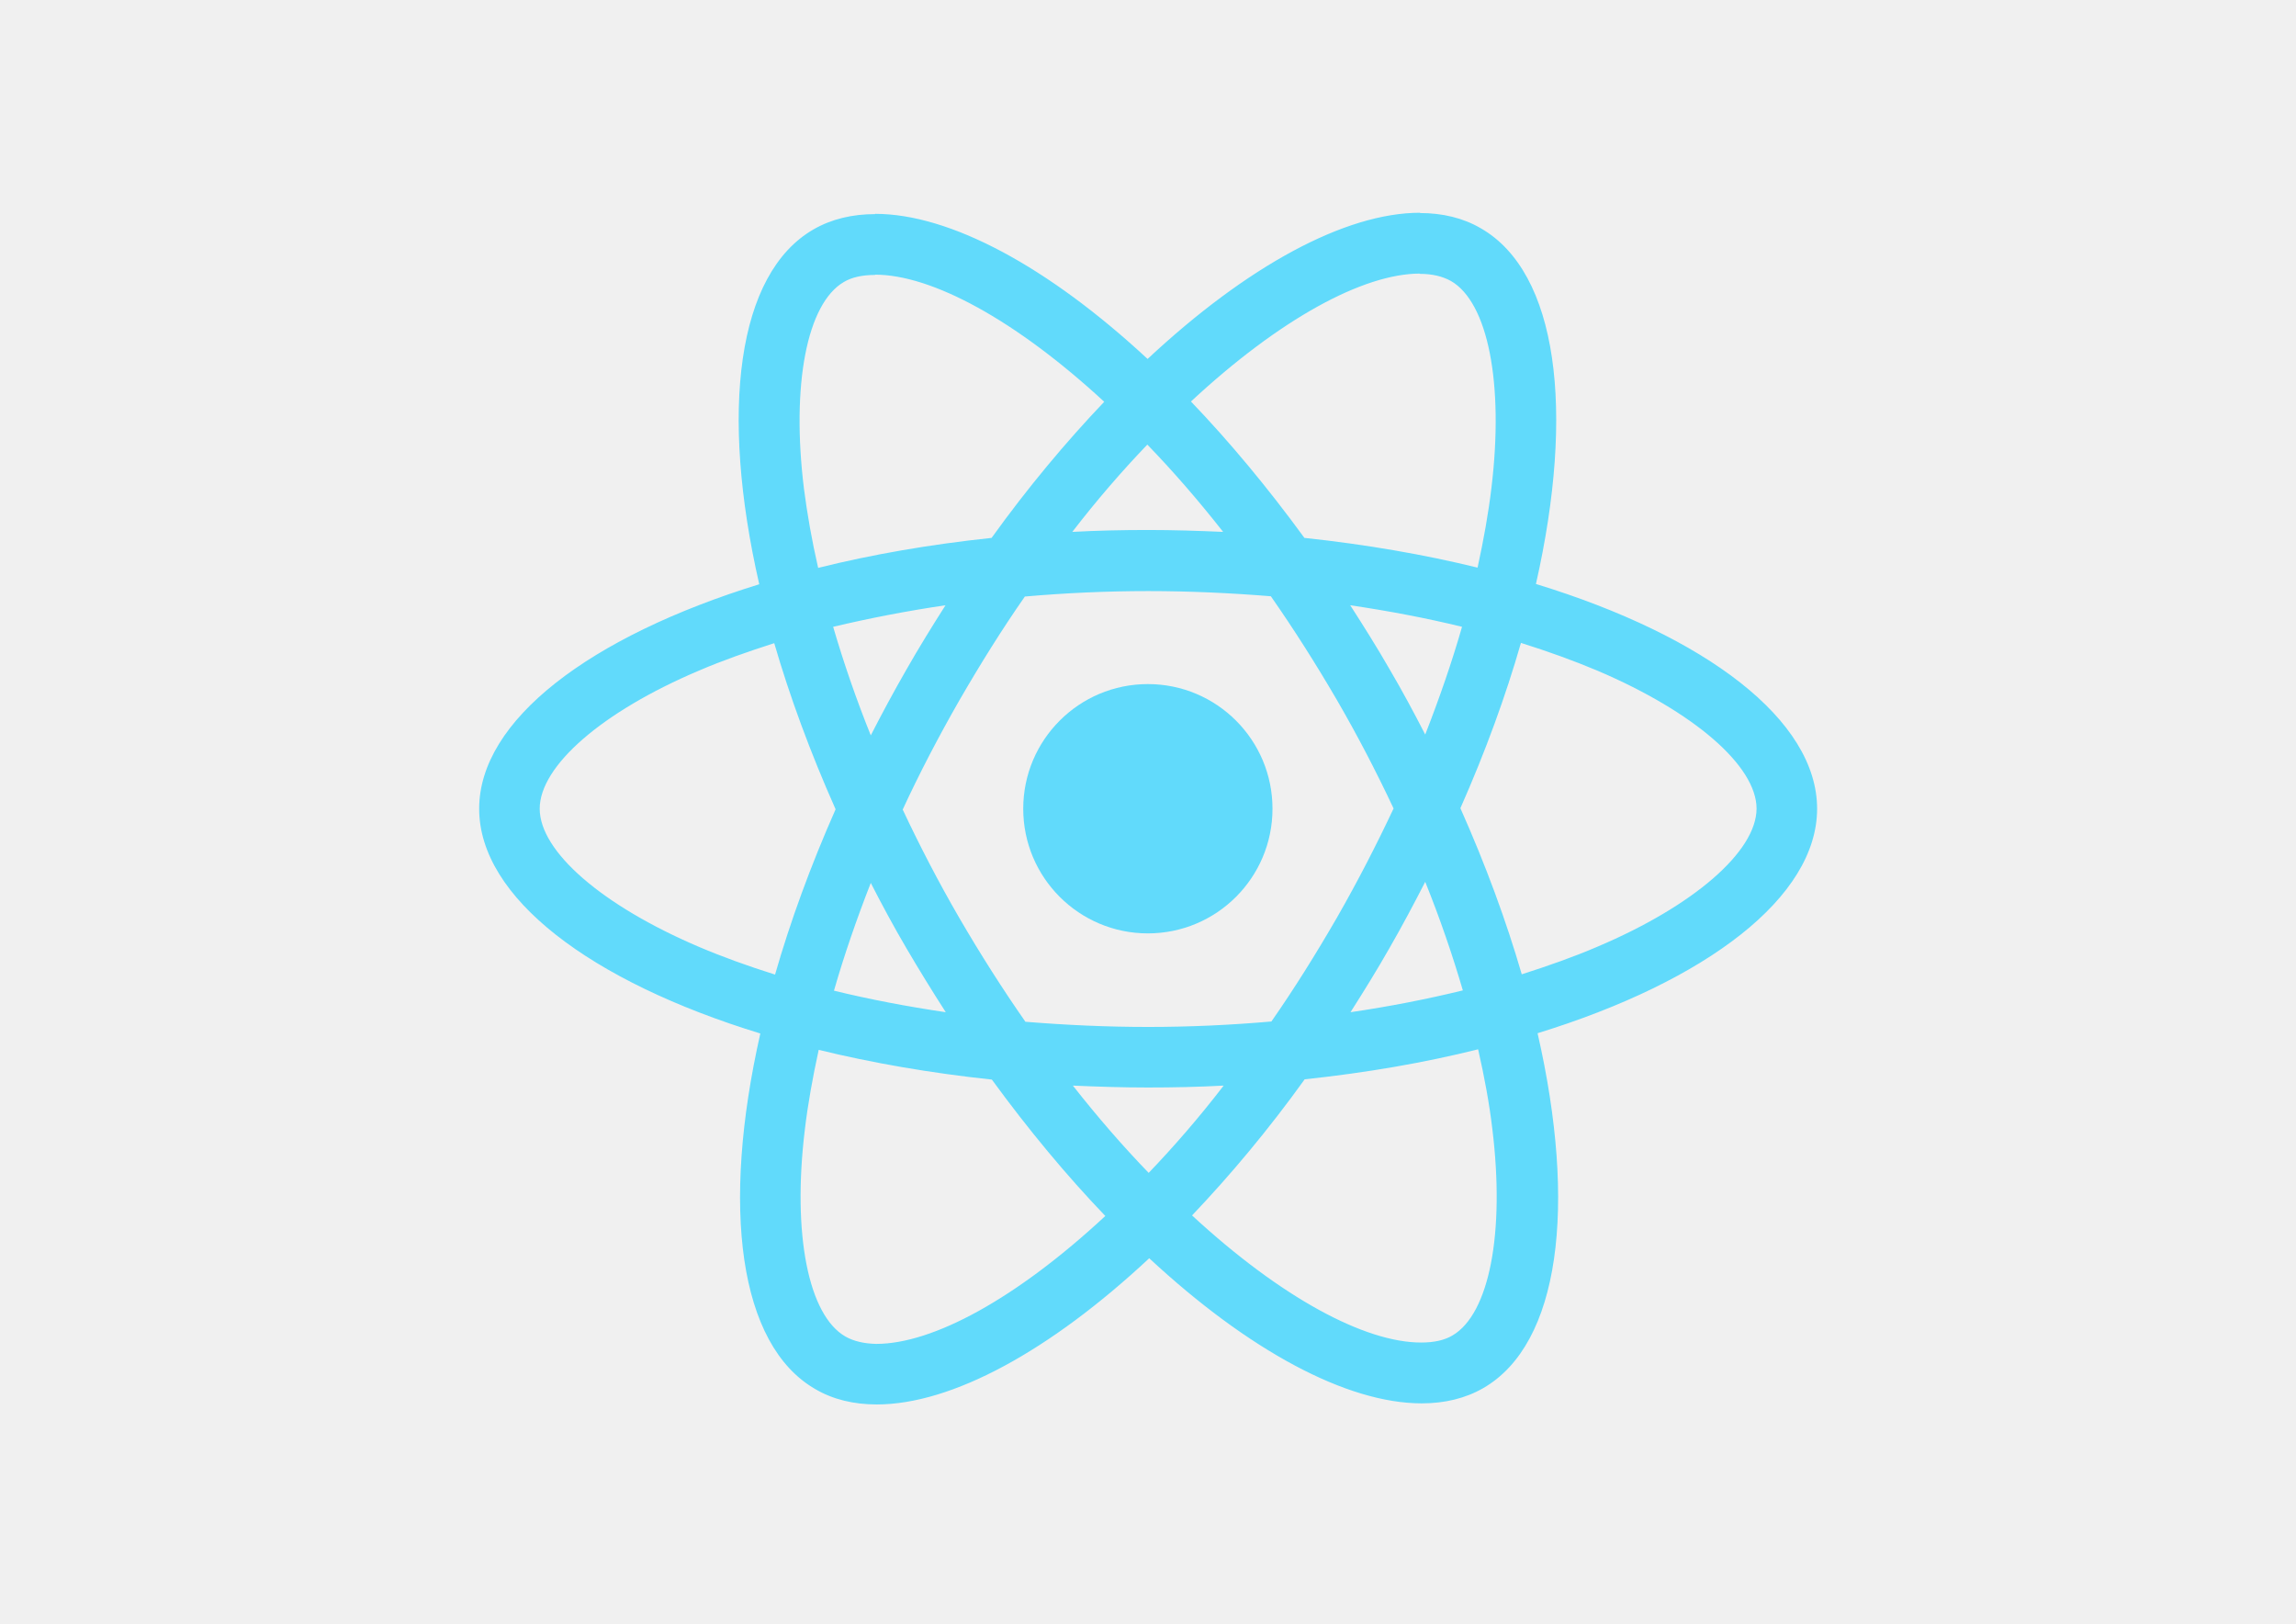
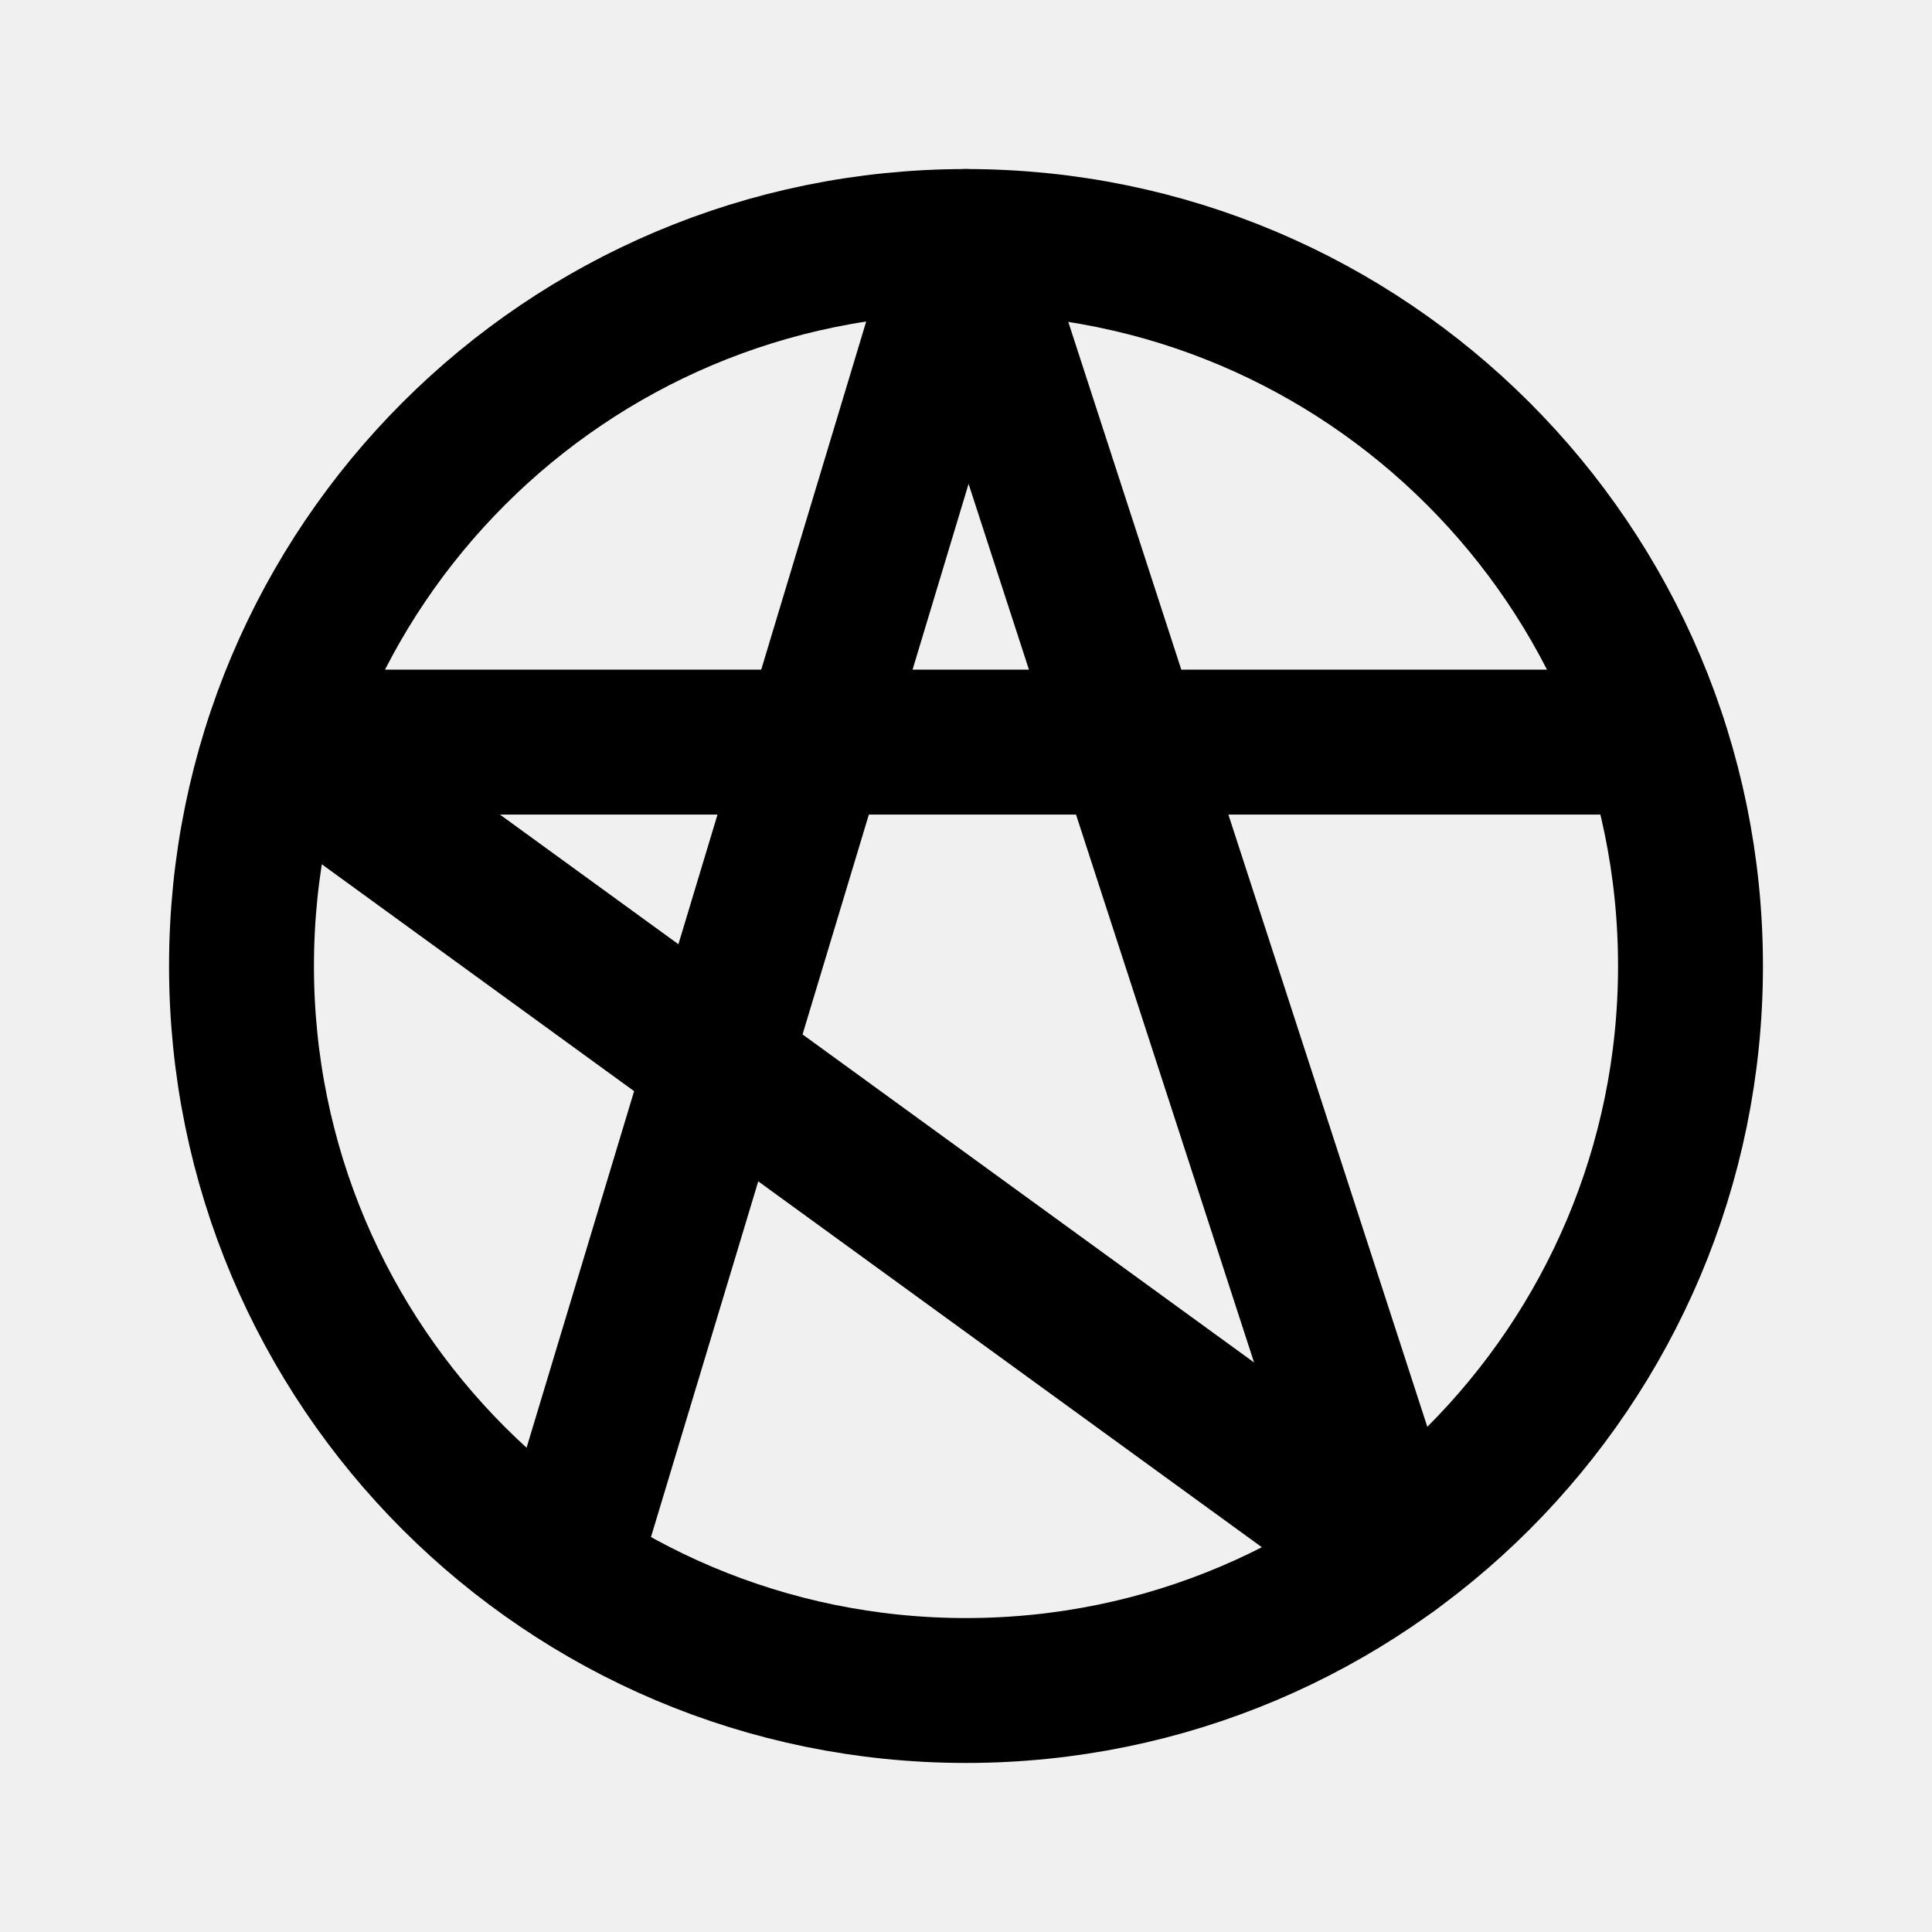
- <svg xmlns="http://www.w3.org/2000/svg" viewBox="0 0 841.9 595.3">
-   <g fill="#61DAFB">
-     <path d="M666.3 296.5c0-32.5-40.7-63.3-103.1-82.4 14.4-63.6 8-114.2-20.2-130.4-6.5-3.8-14.1-5.6-22.4-5.6v22.3c4.6 0 8.3.9 11.4 2.6 13.6 7.8 19.5 37.5 14.9 75.7-1.1 9.4-2.9 19.3-5.1 29.4-19.6-4.8-41-8.5-63.5-10.9-13.5-18.5-27.5-35.3-41.6-50 32.6-30.3 63.2-46.9 84-46.9V78c-27.5 0-63.5 19.6-99.9 53.6-36.4-33.8-72.4-53.2-99.9-53.2v22.3c20.7 0 51.4 16.5 84 46.6-14 14.7-28 31.4-41.3 49.9-22.6 2.4-44 6.1-63.6 11-2.3-10-4-19.7-5.2-29-4.7-38.2 1.1-67.9 14.6-75.8 3-1.8 6.9-2.6 11.5-2.6V78.5c-8.4 0-16 1.8-22.6 5.6-28.1 16.2-34.4 66.7-19.9 130.1-62.2 19.2-102.7 49.9-102.7 82.3 0 32.5 40.7 63.3 103.1 82.4-14.4 63.6-8 114.2 20.2 130.4 6.5 3.8 14.1 5.6 22.5 5.6 27.5 0 63.5-19.6 99.9-53.6 36.4 33.8 72.4 53.2 99.9 53.2 8.4 0 16-1.8 22.6-5.6 28.1-16.2 34.4-66.7 19.9-130.1 62-19.1 102.5-49.9 102.5-82.3zm-130.2-66.7c-3.7 12.9-8.3 26.2-13.5 39.5-4.1-8-8.4-16-13.1-24-4.6-8-9.5-15.8-14.4-23.4 14.2 2.1 27.9 4.7 41 7.9zm-45.8 106.5c-7.8 13.5-15.8 26.3-24.1 38.2-14.9 1.3-30 2-45.2 2-15.1 0-30.2-.7-45-1.9-8.3-11.9-16.4-24.6-24.2-38-7.6-13.1-14.5-26.4-20.8-39.8 6.2-13.4 13.2-26.8 20.7-39.9 7.8-13.5 15.8-26.3 24.1-38.2 14.9-1.3 30-2 45.2-2 15.1 0 30.2.7 45 1.9 8.3 11.9 16.4 24.6 24.2 38 7.6 13.1 14.5 26.4 20.8 39.8-6.3 13.4-13.2 26.8-20.7 39.9zm32.3-13c5.4 13.4 10 26.8 13.8 39.8-13.1 3.2-26.9 5.9-41.2 8 4.9-7.7 9.8-15.6 14.4-23.7 4.6-8 8.9-16.1 13-24.1zM421.2 430c-9.3-9.6-18.6-20.3-27.8-32 9 .4 18.2.7 27.5.7 9.4 0 18.7-.2 27.8-.7-9 11.7-18.3 22.4-27.5 32zm-74.4-58.9c-14.2-2.1-27.9-4.7-41-7.9 3.7-12.9 8.3-26.2 13.5-39.5 4.1 8 8.4 16 13.1 24 4.7 8 9.5 15.8 14.4 23.4zM420.7 163c9.3 9.6 18.6 20.3 27.8 32-9-.4-18.2-.7-27.5-.7-9.4 0-18.7.2-27.8.7 9-11.7 18.3-22.4 27.5-32zm-74 58.9c-4.9 7.7-9.8 15.6-14.4 23.7-4.6 8-8.9 16-13 24-5.4-13.4-10-26.8-13.8-39.8 13.1-3.1 26.9-5.8 41.2-7.9zm-90.5 125.2c-35.4-15.1-58.3-34.9-58.3-50.6 0-15.7 22.9-35.6 58.3-50.6 8.6-3.7 18-7 27.7-10.1 5.7 19.6 13.2 40 22.5 60.9-9.2 20.8-16.6 41.1-22.2 60.6-9.9-3.1-19.3-6.5-28-10.2zM310 490c-13.6-7.8-19.5-37.5-14.9-75.7 1.1-9.4 2.9-19.3 5.1-29.4 19.6 4.8 41 8.5 63.5 10.9 13.5 18.5 27.5 35.3 41.6 50-32.6 30.3-63.2 46.9-84 46.9-4.5-.1-8.3-1-11.3-2.7zm237.2-76.2c4.7 38.2-1.1 67.9-14.6 75.8-3 1.8-6.9 2.6-11.5 2.6-20.7 0-51.4-16.5-84-46.6 14-14.7 28-31.4 41.3-49.9 22.6-2.4 44-6.1 63.6-11 2.3 10.1 4.1 19.8 5.2 29.1zm38.5-66.7c-8.6 3.7-18 7-27.7 10.1-5.7-19.6-13.2-40-22.5-60.9 9.2-20.8 16.6-41.1 22.2-60.6 9.9 3.1 19.3 6.5 28.1 10.2 35.4 15.1 58.3 34.9 58.3 50.6-.1 15.7-23 35.6-58.4 50.6zM320.8 78.4z" />
-     <circle cx="420.9" cy="296.5" r="45.7" />
-     <path d="M520.5 78.1z" />
+ <svg xmlns="http://www.w3.org/2000/svg" width="50" height="50" viewBox="-10 -20 40 40">
+   <g style="stroke:#000;stroke-width:3;stroke-linecap:round;fill:#fff;fill-opacity:0;fill:transparent;stroke-linejoin:round">
+     <circle cx="10" cy="0" r="15" />
+     <path d="             M 1.817  12.135             L 1.817  12.135             L 10 -15             L 18.817  12.135             L -4.266  -4.635             L  24.266 -4.635" />
  </g>
</svg>
